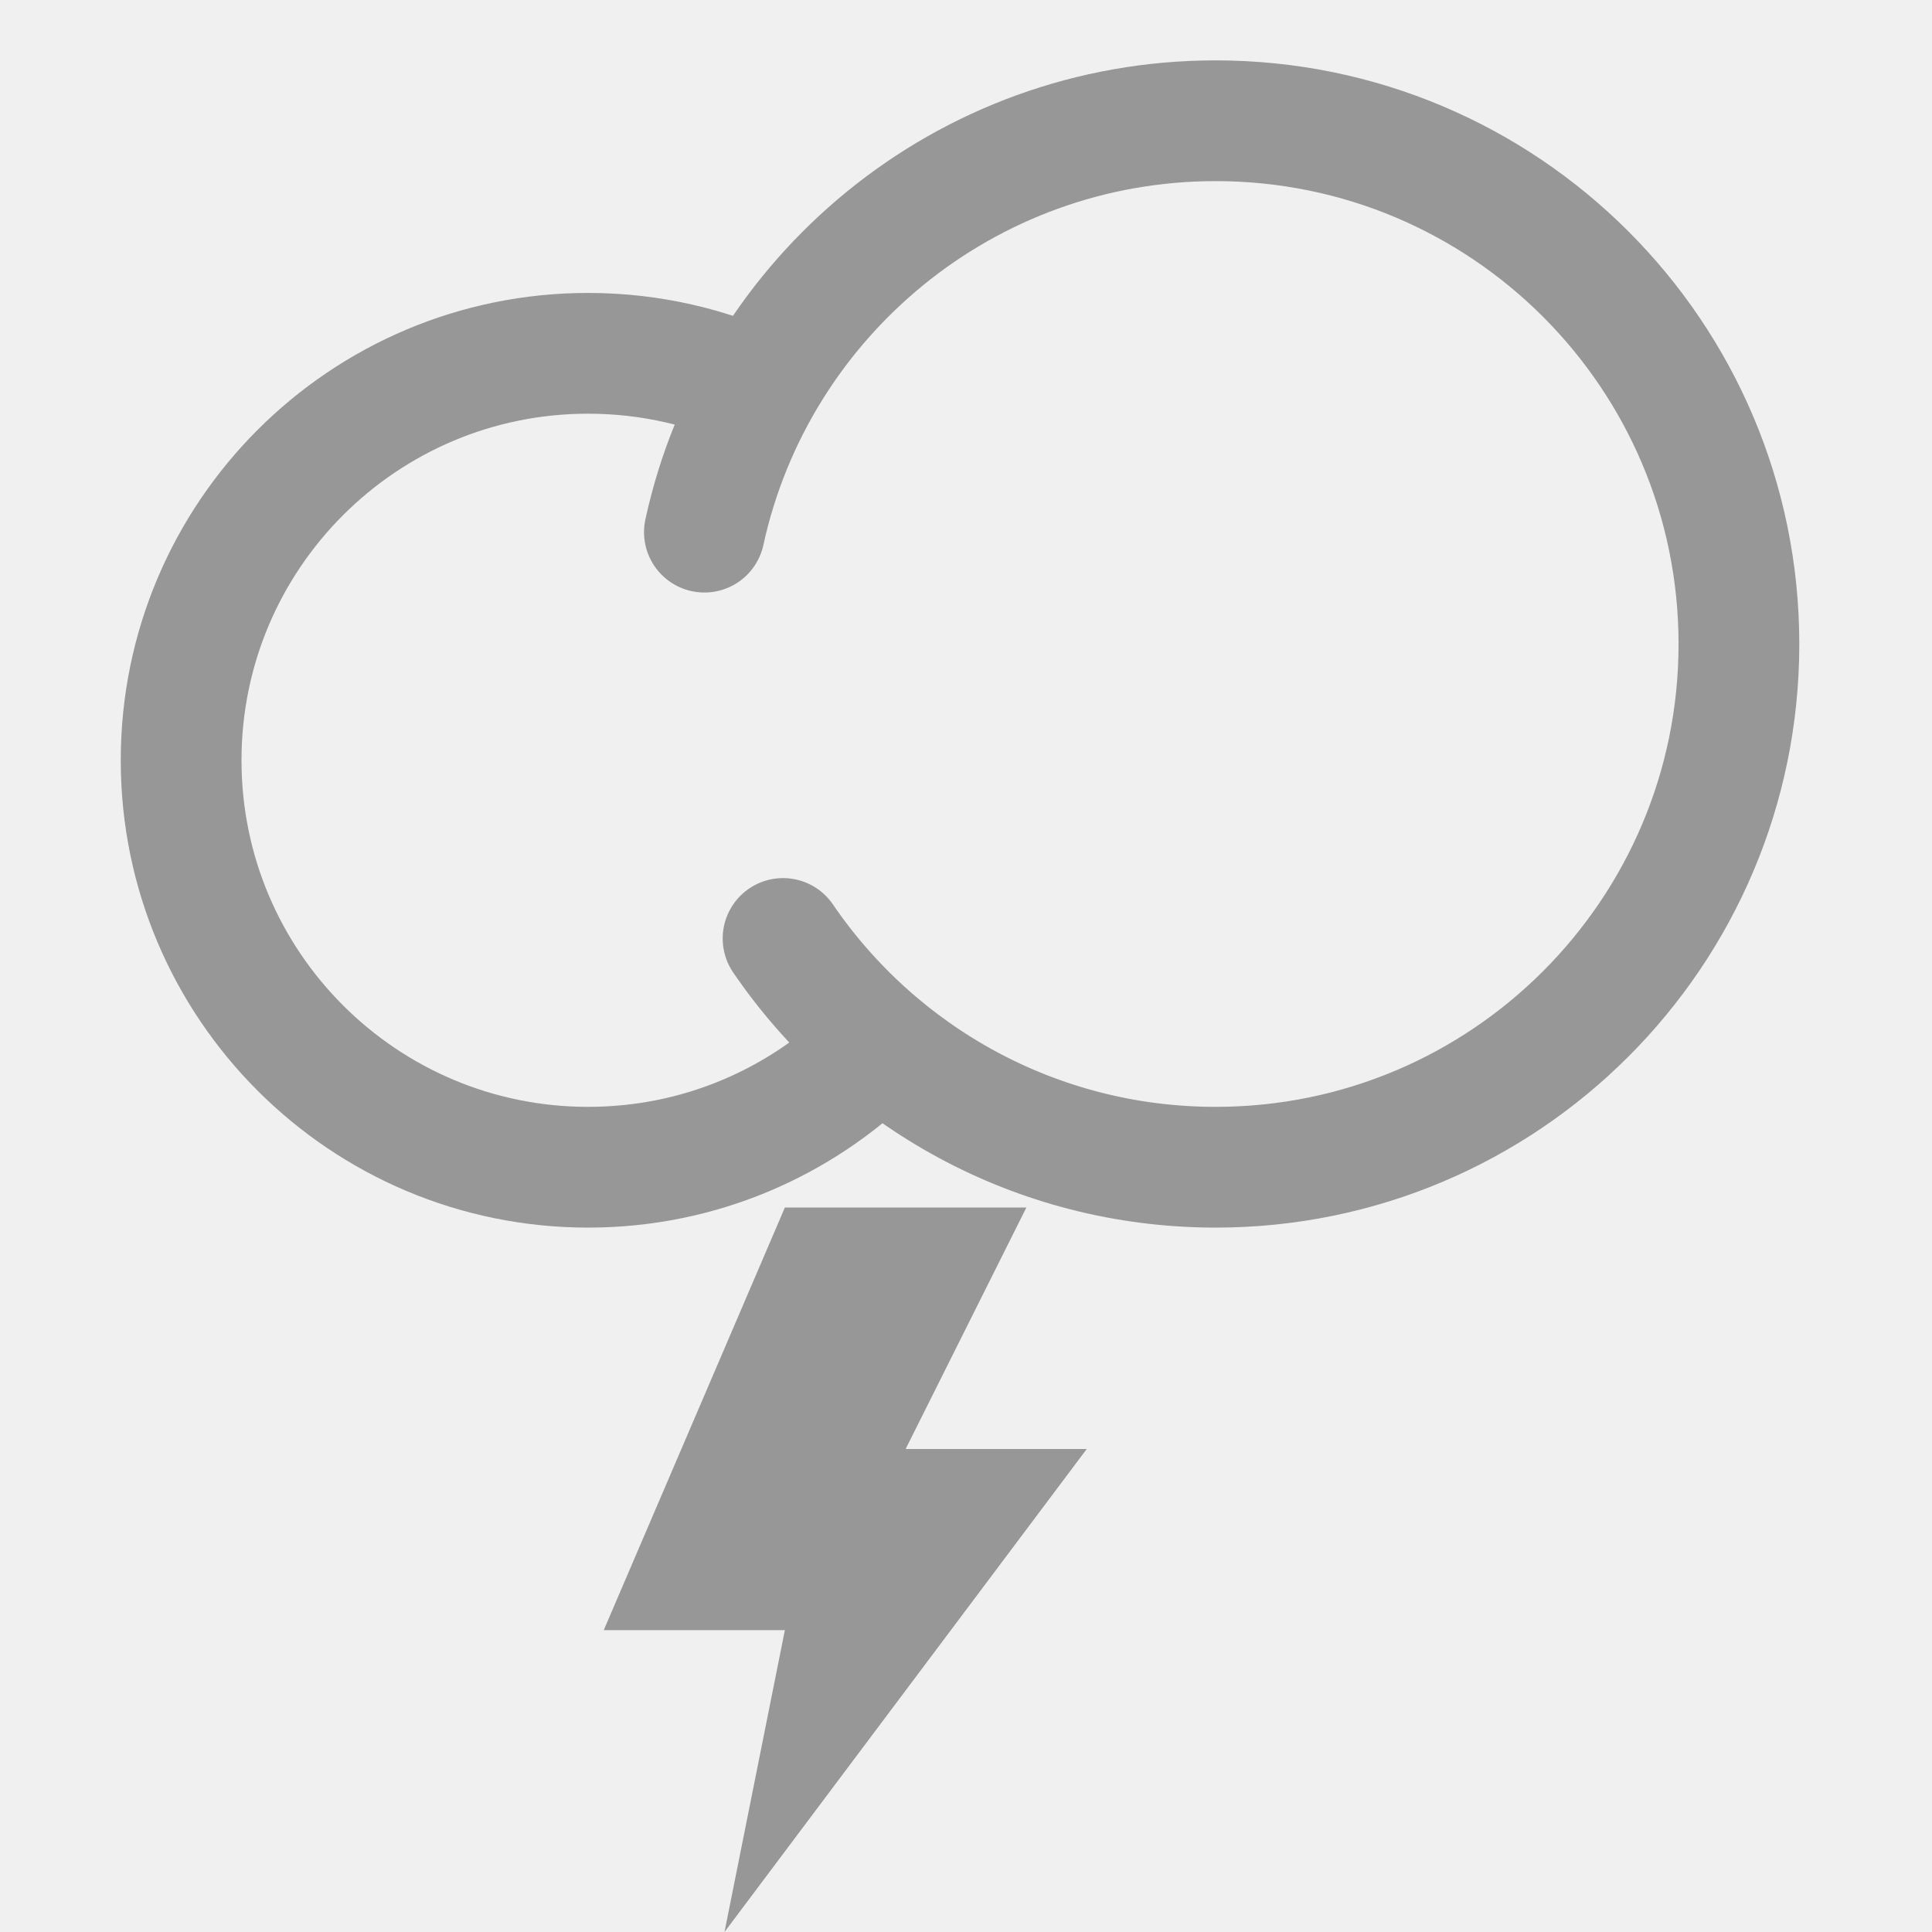
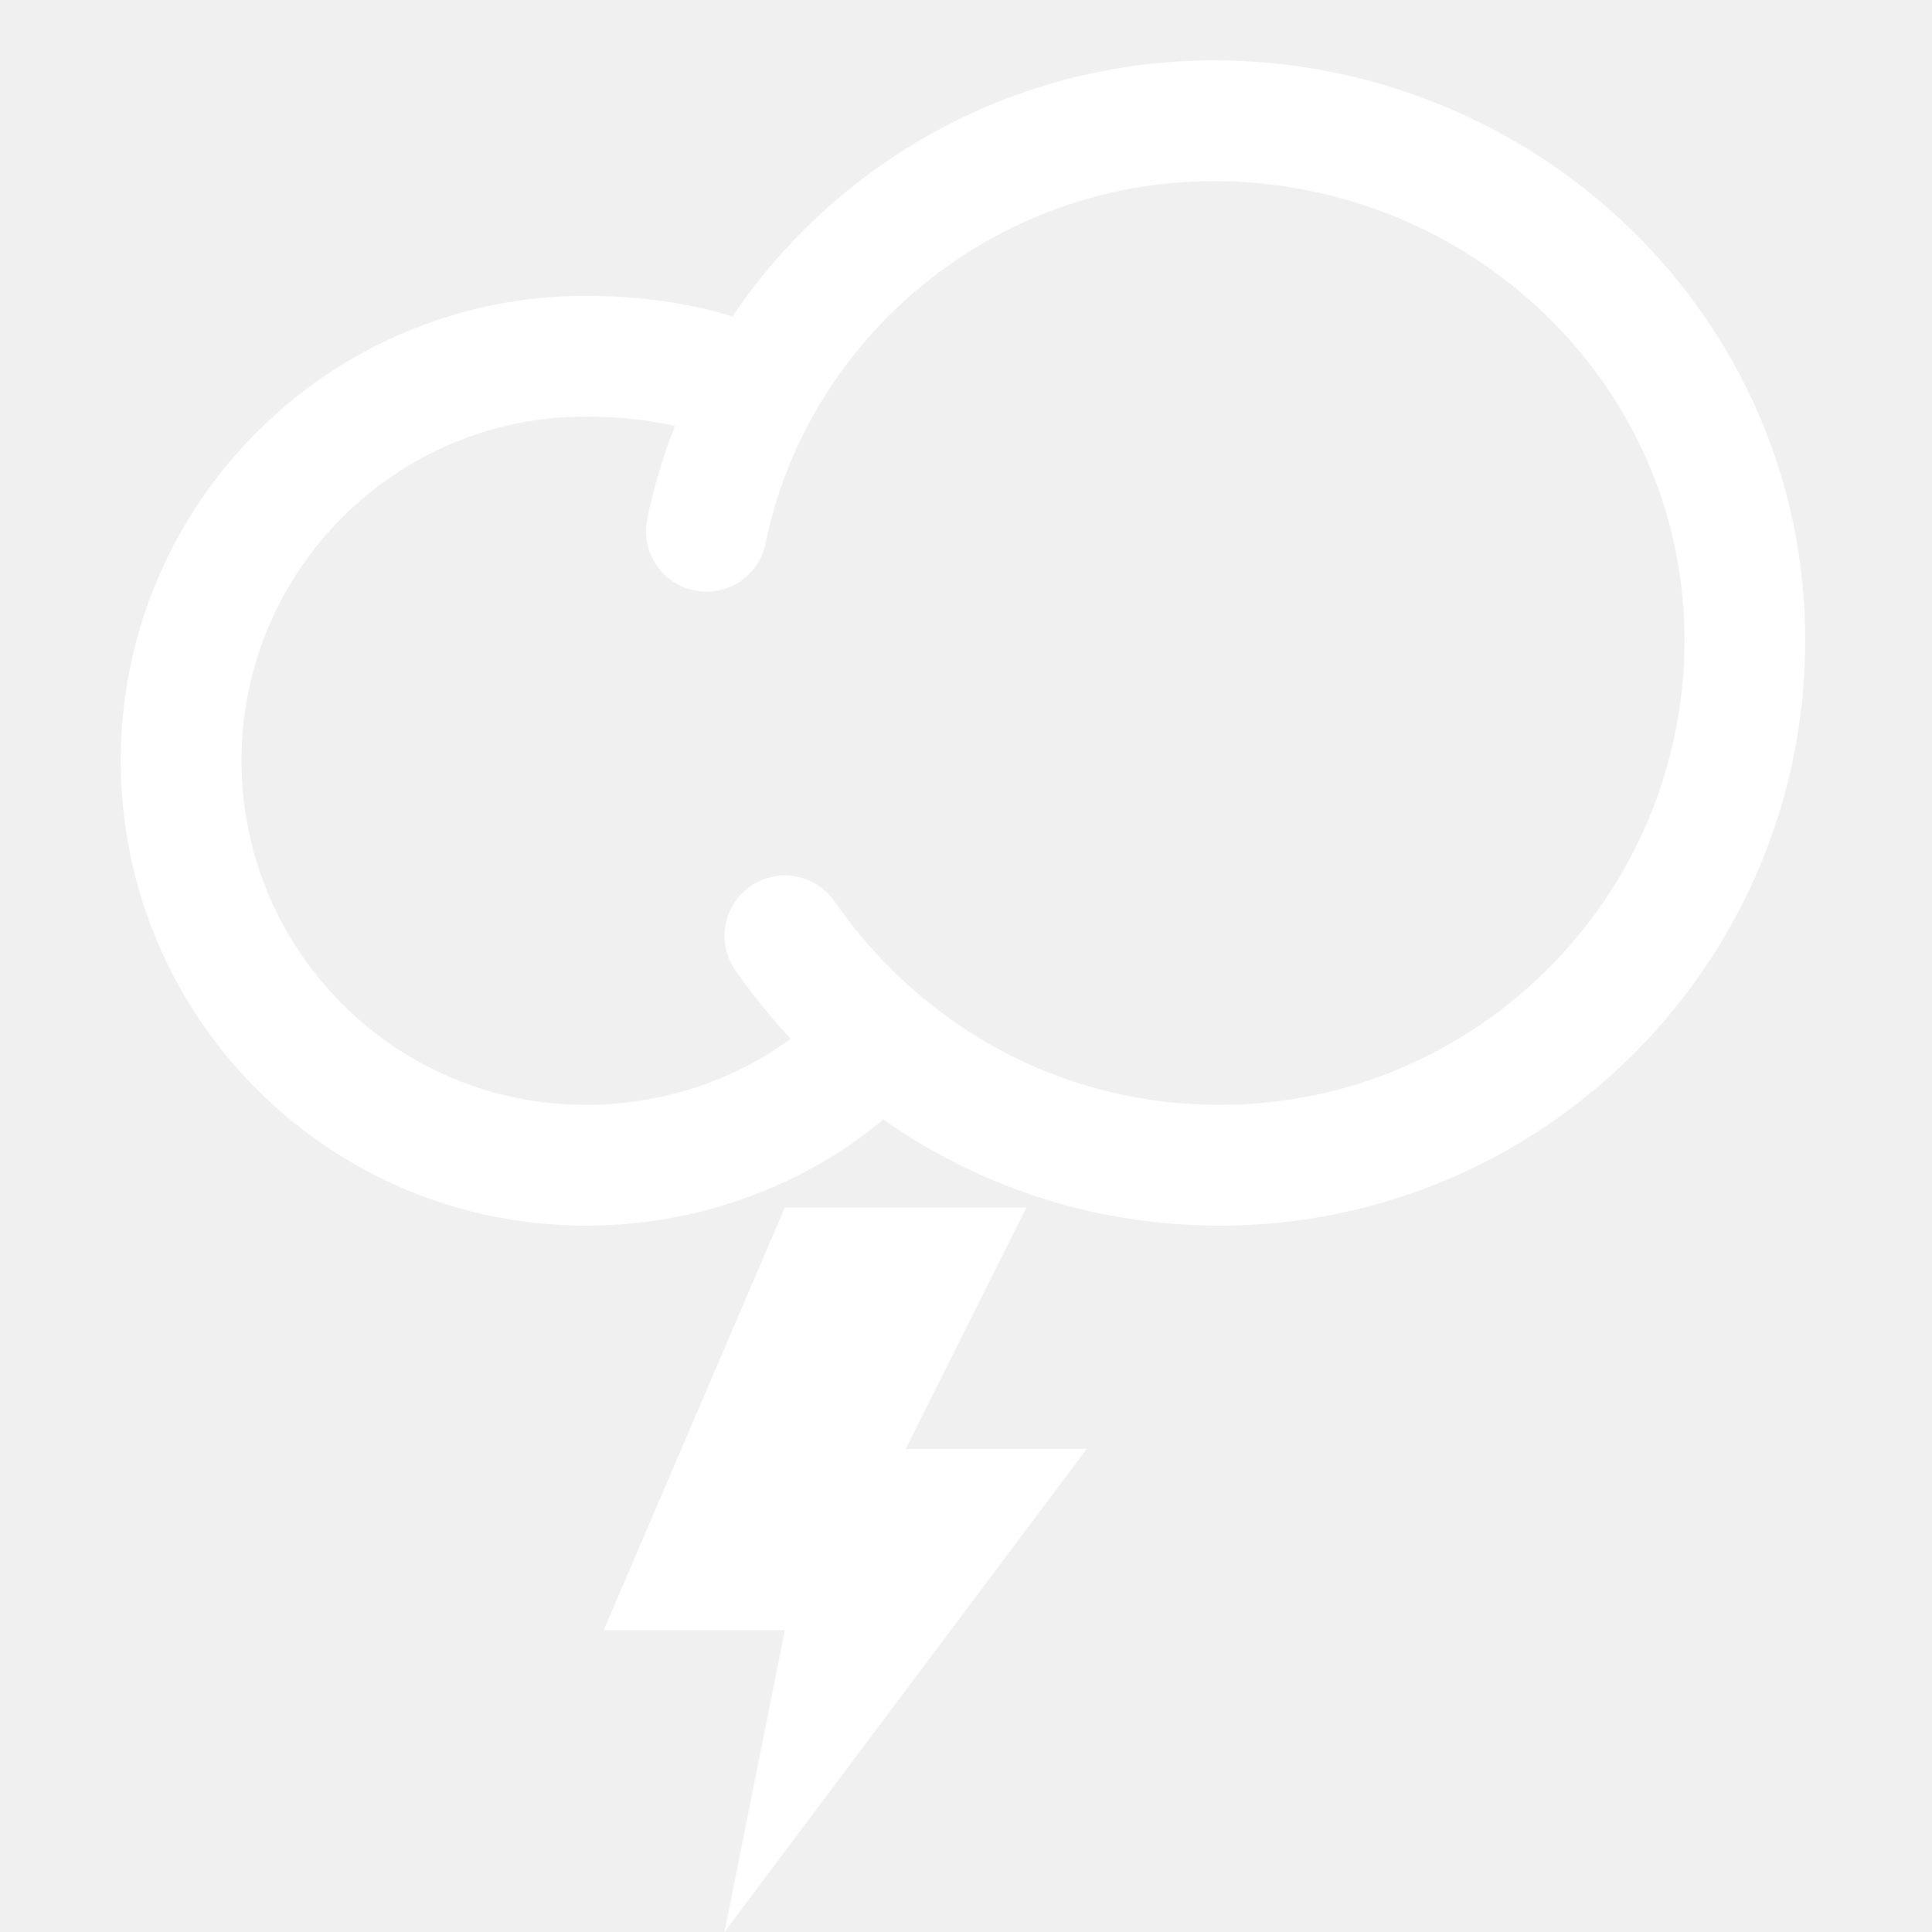
- <svg xmlns="http://www.w3.org/2000/svg" height="32px" version="1.1" viewBox="0 0 32 32" width="32px">
-   <defs />
-   <g fill="none" fill-rule="evenodd" id="Thunder" stroke="none" stroke-width="1">
+ <svg xmlns="http://www.w3.org/2000/svg" version="1.1" id="Layer_1" x="0px" y="0px" viewBox="0 0 32 32" style="enable-background:new 0 0 32 32;" xml:space="preserve">
+   <style type="text/css">
+ 	.st0{fill:none;stroke:#FFFFFF;stroke-width:2;}
+ 	.st1{fill:none;stroke:#FFFFFF;stroke-width:2;stroke-linecap:round;}
+ 	.st2{fill-rule:evenodd;clip-rule:evenodd;fill:#FFFFFF;}
+ </style>
+   <g id="Thunder">
    <g transform="translate(3, 2)">
-       <path d="M9.641,4.506 C8.762,4.087 7.779,3.852 6.741,3.852 C3.018,3.852 0,6.87 0,10.593 C0,14.315 3.018,17.333 6.741,17.333 C8.58,17.333 10.247,16.597 11.463,15.402" id="Oval" stroke="#979797" stroke-width="2" />
-       <path d="M9.97,13.544 C11.53,15.831 14.157,17.333 17.135,17.333 C21.921,17.333 25.802,13.453 25.802,8.667 C25.802,3.88 21.921,0 17.135,0 C12.984,0 9.515,2.918 8.667,6.814" id="Oval" stroke="#979797" stroke-linecap="round" stroke-width="2" />
-       <polygon fill="#979797" id="Rectangle-5" points="10 18 14 18 12 22 15 22 9 30 10 25 7 25" />
+       <path id="Oval" class="st0" d="M9.6,4.5C8.8,4.1,7.8,3.9,6.7,3.9C3,3.9,0,6.9,0,10.6s3,6.7,6.7,6.7c1.8,0,3.5-0.7,4.7-1.9" />
+       <path id="Oval_1_" class="st1" d="M10,13.5c1.6,2.3,4.2,3.8,7.2,3.8c4.8,0,8.7-3.9,8.7-8.7S21.9,0,17.1,0C13,0,9.5,2.9,8.7,6.8" />
+       <polygon id="Rectangle-5" class="st2" points="10,18 14,18 12,22 15,22 9,30 10,25 7,25   " />
    </g>
  </g>
</svg>
